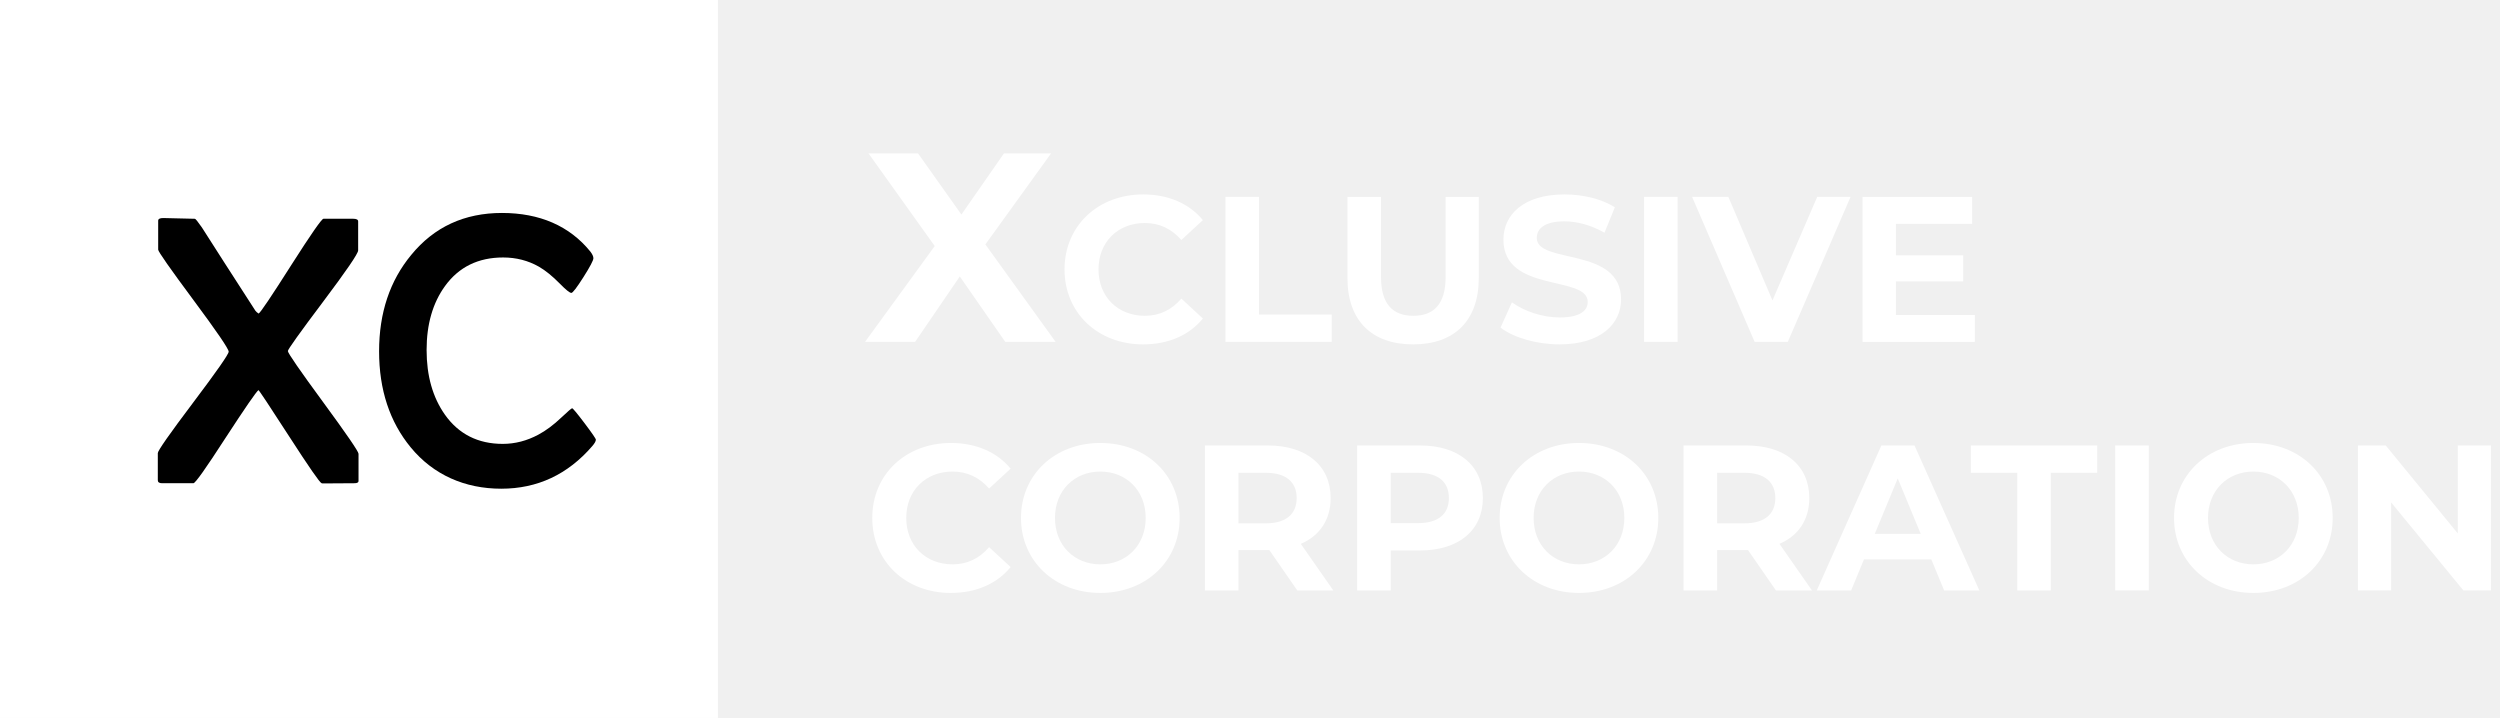
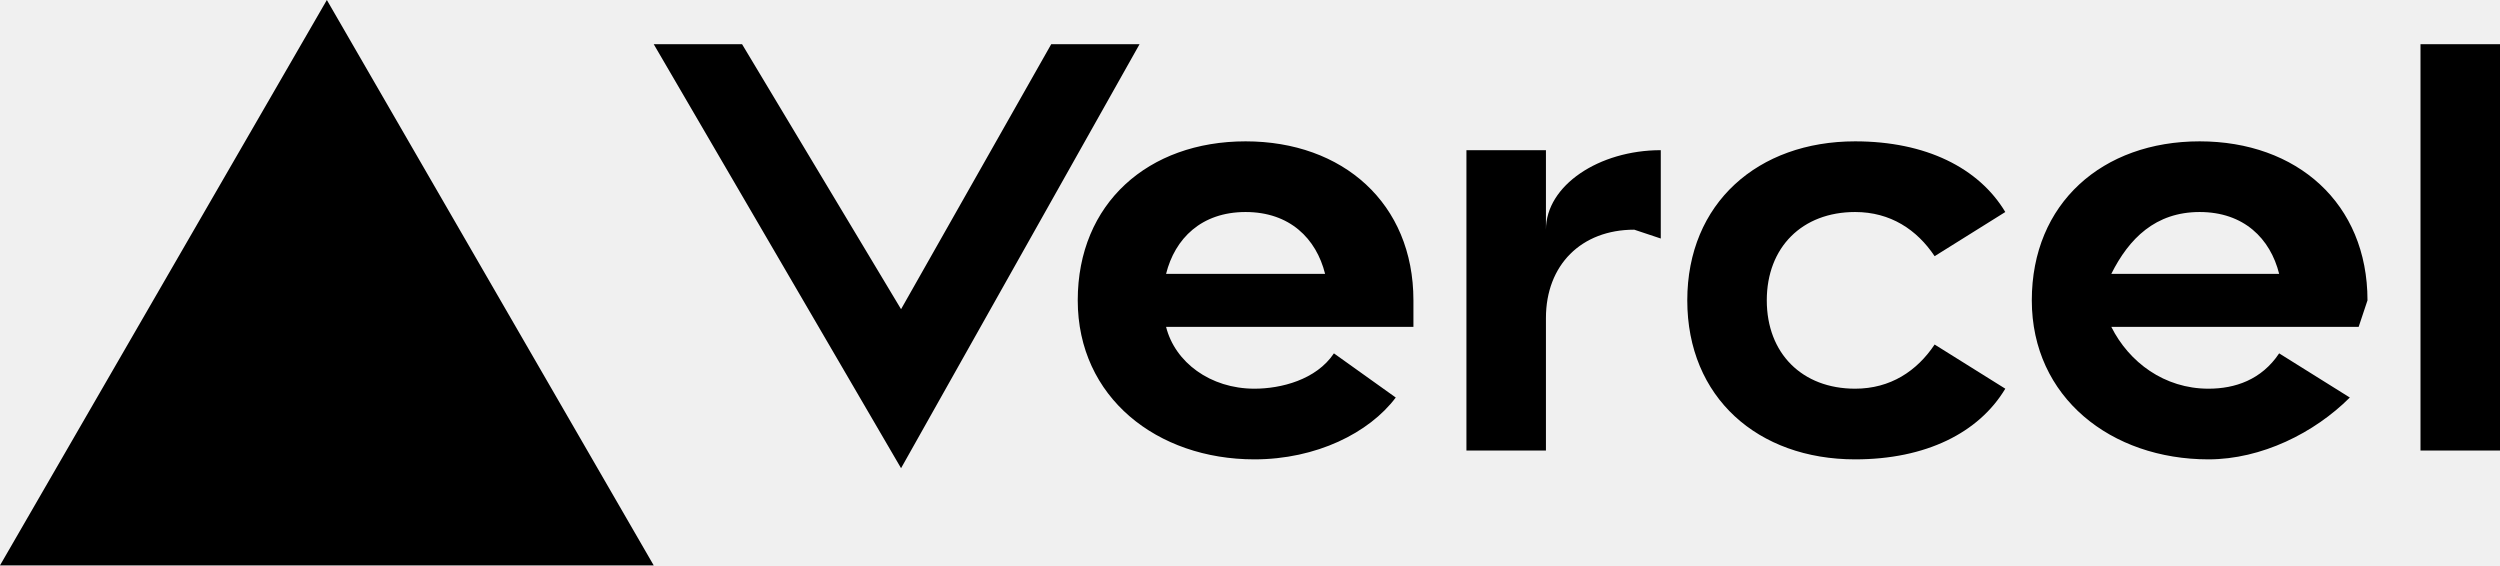
- <svg xmlns="http://www.w3.org/2000/svg" width="195" height="56" viewBox="0 0 195 56" fill="none">
-   <g clip-path="url(#clip0_4053_6656)">
-     <path d="M78.413 26.668L74.864 21.564L71.377 26.668H67.471L72.91 19.191L67.744 11.966H71.608L74.99 16.734L78.308 11.966H81.983L76.859 19.065L82.34 26.668H78.413Z" fill="white" />
-     <path d="M83.033 21.014C83.033 17.605 85.65 15.165 89.172 15.165C91.127 15.165 92.759 15.876 93.825 17.169L92.145 18.72C91.386 17.847 90.432 17.395 89.302 17.395C87.185 17.395 85.683 18.881 85.683 21.014C85.683 23.146 87.185 24.632 89.302 24.632C90.432 24.632 91.386 24.18 92.145 23.291L93.825 24.843C92.759 26.151 91.127 26.862 89.156 26.862C85.65 26.862 83.033 24.422 83.033 21.014Z" fill="white" />
-     <path d="M95.586 15.357H98.203V24.534H103.874V26.666H95.586V15.357Z" fill="white" />
-     <path d="M105.102 21.692V15.359H107.719V21.595C107.719 23.744 108.656 24.632 110.239 24.632C111.822 24.632 112.759 23.744 112.759 21.595V15.359H115.344V21.692C115.344 25.02 113.438 26.862 110.223 26.862C107.008 26.862 105.102 25.02 105.102 21.692Z" fill="white" />
-     <path d="M117.041 25.553L117.93 23.582C118.883 24.277 120.304 24.762 121.662 24.762C123.212 24.762 123.843 24.245 123.843 23.55C123.843 21.434 117.267 22.888 117.267 18.687C117.267 16.765 118.818 15.165 122.033 15.165C123.455 15.165 124.909 15.505 125.959 16.167L125.151 18.154C124.101 17.556 123.019 17.265 122.017 17.265C120.466 17.265 119.868 17.847 119.868 18.558C119.868 20.642 126.444 19.204 126.444 23.356C126.444 25.246 124.876 26.862 121.645 26.862C119.852 26.862 118.043 26.329 117.041 25.553Z" fill="white" />
-     <path d="M128.236 15.357H130.854V26.666H128.236V15.357Z" fill="white" />
-     <path d="M144.343 15.357L139.448 26.666H136.863L131.984 15.357H134.812L138.253 23.435L141.742 15.357H144.343Z" fill="white" />
-     <path d="M154.037 24.568V26.668H145.28V15.359H153.827V17.459H147.881V19.915H153.132V21.951H147.881V24.568H154.037Z" fill="white" />
-     <path d="M68.037 40.4C68.037 36.992 70.654 34.552 74.176 34.552C76.131 34.552 77.763 35.263 78.829 36.555L77.149 38.106C76.389 37.234 75.436 36.782 74.305 36.782C72.189 36.782 70.687 38.268 70.687 40.4C70.687 42.533 72.189 44.019 74.305 44.019C75.436 44.019 76.389 43.567 77.149 42.678L78.829 44.229C77.763 45.538 76.131 46.249 74.16 46.249C70.654 46.249 68.037 43.809 68.037 40.4Z" fill="white" />
-     <path d="M79.637 40.4C79.637 37.04 82.254 34.552 85.824 34.552C89.395 34.552 92.012 37.024 92.012 40.4C92.012 43.777 89.379 46.249 85.824 46.249C82.27 46.249 79.637 43.761 79.637 40.4ZM89.364 40.4C89.364 38.252 87.845 36.782 85.826 36.782C83.806 36.782 82.288 38.252 82.288 40.4C82.288 42.549 83.806 44.019 85.826 44.019C87.845 44.019 89.364 42.549 89.364 40.4Z" fill="white" />
-     <path d="M101.189 46.055L99.008 42.904H96.601V46.055H93.983V34.746H98.879C101.9 34.746 103.79 36.313 103.79 38.849C103.79 40.546 102.934 41.79 101.463 42.42L104 46.055H101.189ZM98.733 36.878H96.601V40.82H98.733C100.333 40.82 101.14 40.077 101.14 38.849C101.14 37.621 100.333 36.878 98.733 36.878Z" fill="white" />
-     <path d="M115.664 38.849C115.664 41.37 113.774 42.937 110.753 42.937H108.475V46.055H105.857V34.746H110.753C113.774 34.746 115.664 36.313 115.664 38.849ZM113.014 38.849C113.014 37.605 112.207 36.878 110.607 36.878H108.475V40.804H110.607C112.207 40.804 113.014 40.077 113.014 38.849Z" fill="white" />
-     <path d="M116.973 40.4C116.973 37.04 119.59 34.552 123.16 34.552C126.731 34.552 129.348 37.024 129.348 40.4C129.348 43.777 126.714 46.249 123.16 46.249C119.606 46.249 116.973 43.761 116.973 40.4ZM126.698 40.4C126.698 38.252 125.18 36.782 123.16 36.782C121.141 36.782 119.622 38.252 119.622 40.4C119.622 42.549 121.141 44.019 123.16 44.019C125.18 44.019 126.698 42.549 126.698 40.4Z" fill="white" />
-     <path d="M138.524 46.055L136.343 42.904H133.936V46.055H131.318V34.746H136.213C139.235 34.746 141.125 36.313 141.125 38.849C141.125 40.546 140.269 41.79 138.798 42.42L141.335 46.055H138.524ZM136.068 36.878H133.936V40.82H136.068C137.667 40.82 138.475 40.077 138.475 38.849C138.475 37.621 137.667 36.878 136.068 36.878Z" fill="white" />
-     <path d="M150.641 43.631H145.39L144.389 46.055H141.707L146.748 34.746H149.332L154.389 46.055H151.643L150.641 43.631ZM149.817 41.644L148.024 37.315L146.231 41.644H149.817Z" fill="white" />
-     <path d="M157.345 36.878H153.727V34.746H163.581V36.878H159.963V46.055H157.345V36.878Z" fill="white" />
-     <path d="M164.987 34.744H167.604V46.053H164.987V34.744Z" fill="white" />
-     <path d="M169.575 40.4C169.575 37.04 172.192 34.552 175.763 34.552C179.333 34.552 181.95 37.024 181.95 40.4C181.95 43.777 179.317 46.249 175.763 46.249C172.209 46.249 169.575 43.761 169.575 40.4ZM179.301 40.4C179.301 38.252 177.782 36.782 175.763 36.782C173.743 36.782 172.225 38.252 172.225 40.4C172.225 42.549 173.743 44.019 175.763 44.019C177.782 44.019 179.301 42.549 179.301 40.4Z" fill="white" />
-     <path d="M194.293 34.744V46.053H192.144L186.506 39.187V46.053H183.921V34.744H186.086L191.708 41.61V34.744H194.293Z" fill="white" />
-     <path d="M56 0H0V56H56V0Z" fill="white" />
-     <path d="M27.967 37.516C27.967 37.634 27.858 37.692 27.643 37.692L25.277 37.707C25.159 37.707 25.096 37.702 25.086 37.692C24.939 37.644 24.094 36.423 22.55 34.032C21.005 31.64 20.209 30.44 20.16 30.429C19.984 30.556 19.116 31.817 17.558 34.208C16.058 36.531 15.234 37.692 15.087 37.692H12.646C12.42 37.692 12.309 37.615 12.309 37.456V35.34C12.309 35.154 13.229 33.838 15.073 31.393C16.916 28.947 17.837 27.628 17.837 27.43C17.837 27.215 16.921 25.871 15.087 23.401C13.254 20.931 12.338 19.622 12.338 19.475V17.212C12.338 17.075 12.47 17.007 12.735 17.007C13 17.007 13.422 17.017 13.969 17.036C14.519 17.055 14.929 17.065 15.204 17.065C15.252 17.065 15.433 17.291 15.748 17.742C16.669 19.193 18.062 21.359 19.923 24.24C19.971 24.308 20.055 24.382 20.173 24.459C20.31 24.392 21.159 23.131 22.716 20.681C24.254 18.27 25.093 17.063 25.23 17.063H27.553C27.808 17.063 27.936 17.133 27.936 17.269V19.532C27.936 19.777 27.021 21.115 25.194 23.545C23.366 25.976 22.453 27.254 22.453 27.382C22.453 27.539 23.372 28.87 25.209 31.374C27.047 33.878 27.965 35.219 27.965 35.395V37.511L27.967 37.516Z" fill="black" />
-     <path d="M46.476 34.297C46.476 34.414 46.382 34.581 46.197 34.796C44.285 37.011 41.919 38.119 39.096 38.119C36.274 38.119 33.804 37.046 32.039 34.899C30.393 32.899 29.569 30.4 29.569 27.401C29.569 24.403 30.408 21.894 32.083 19.875C33.867 17.698 36.224 16.611 39.154 16.611C42.085 16.611 44.423 17.616 46.05 19.626C46.206 19.831 46.285 20.004 46.285 20.141C46.285 20.308 46.025 20.8 45.507 21.619C44.987 22.438 44.673 22.847 44.566 22.847C44.439 22.847 44.14 22.606 43.67 22.127C43.092 21.538 42.547 21.098 42.038 20.803C41.195 20.324 40.264 20.083 39.245 20.083C37.305 20.083 35.794 20.823 34.717 22.303C33.755 23.626 33.275 25.291 33.275 27.301C33.275 29.311 33.75 30.991 34.702 32.343C35.779 33.862 37.285 34.623 39.216 34.623C40.175 34.623 41.103 34.382 41.995 33.902C42.583 33.589 43.18 33.143 43.788 32.565C44.297 32.085 44.576 31.844 44.626 31.844C44.684 31.844 45.009 32.233 45.597 33.012C46.185 33.791 46.479 34.221 46.479 34.298L46.476 34.297Z" fill="black" />
-   </g>
-   <defs>
-     <clipPath id="clip0_4053_6656">
-       <rect width="194.293" height="56" fill="white" />
-     </clipPath>
-   </defs>
+ <svg xmlns="http://www.w3.org/2000/svg" fill="none" viewBox="0 0 283 64">
+   <path fill="black" d="M141 16c-11 0-19 7-19 18s9 18 20 18c7 0 13-3 16-7l-7-5c-2 3-6 4-9 4-5 0-9-3-10-7h28v-3c0-11-8-18-19-18zm-9 15c1-4 4-7 9-7s8 3 9 7h-18zm117-15c-11 0-19 7-19 18s9 18 20 18c6 0 12-3 16-7l-8-5c-2 3-5 4-8 4-5 0-9-3-11-7h28l1-3c0-11-8-18-19-18zm-10 15c2-4 5-7 10-7s8 3 9 7h-19zm-39 3c0 6 4 10 10 10 4 0 7-2 9-5l8 5c-3 5-9 8-17 8-11 0-19-7-19-18s8-18 19-18c8 0 14 3 17 8l-8 5c-2-3-5-5-9-5-6 0-10 4-10 10zm83-29v46h-9V5h9zM37 0l37 64H0L37 0zm92 5-27 48L74 5h10l18 30 17-30h10zm59 12v10l-3-1c-6 0-10 4-10 10v15h-9V17h9v9c0-5 6-9 13-9z" />
</svg>
